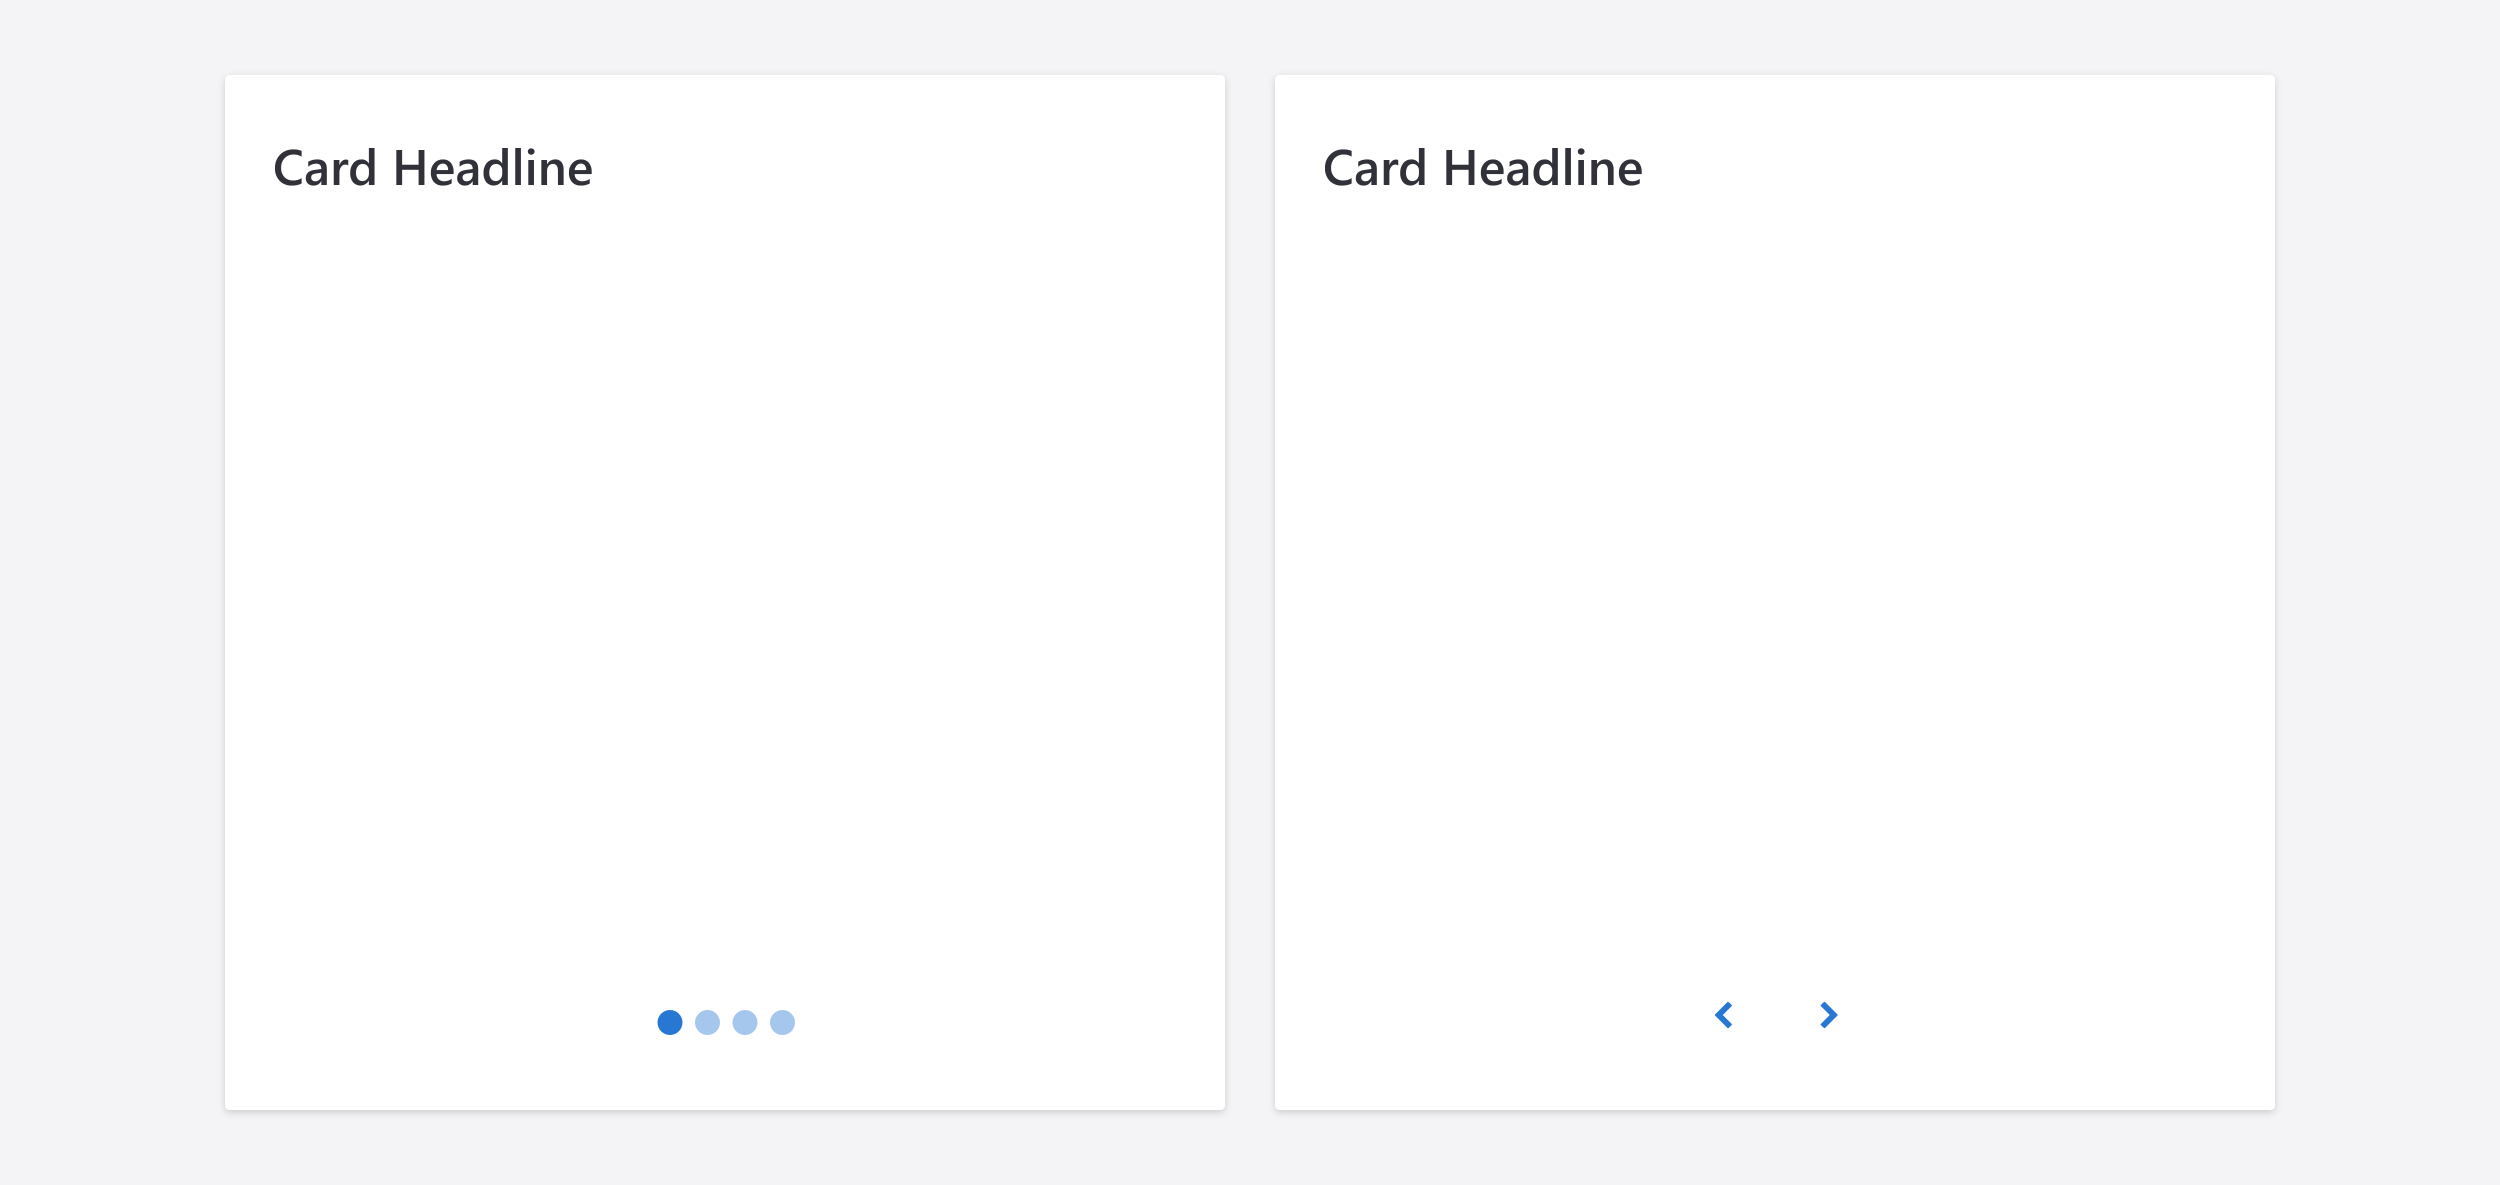
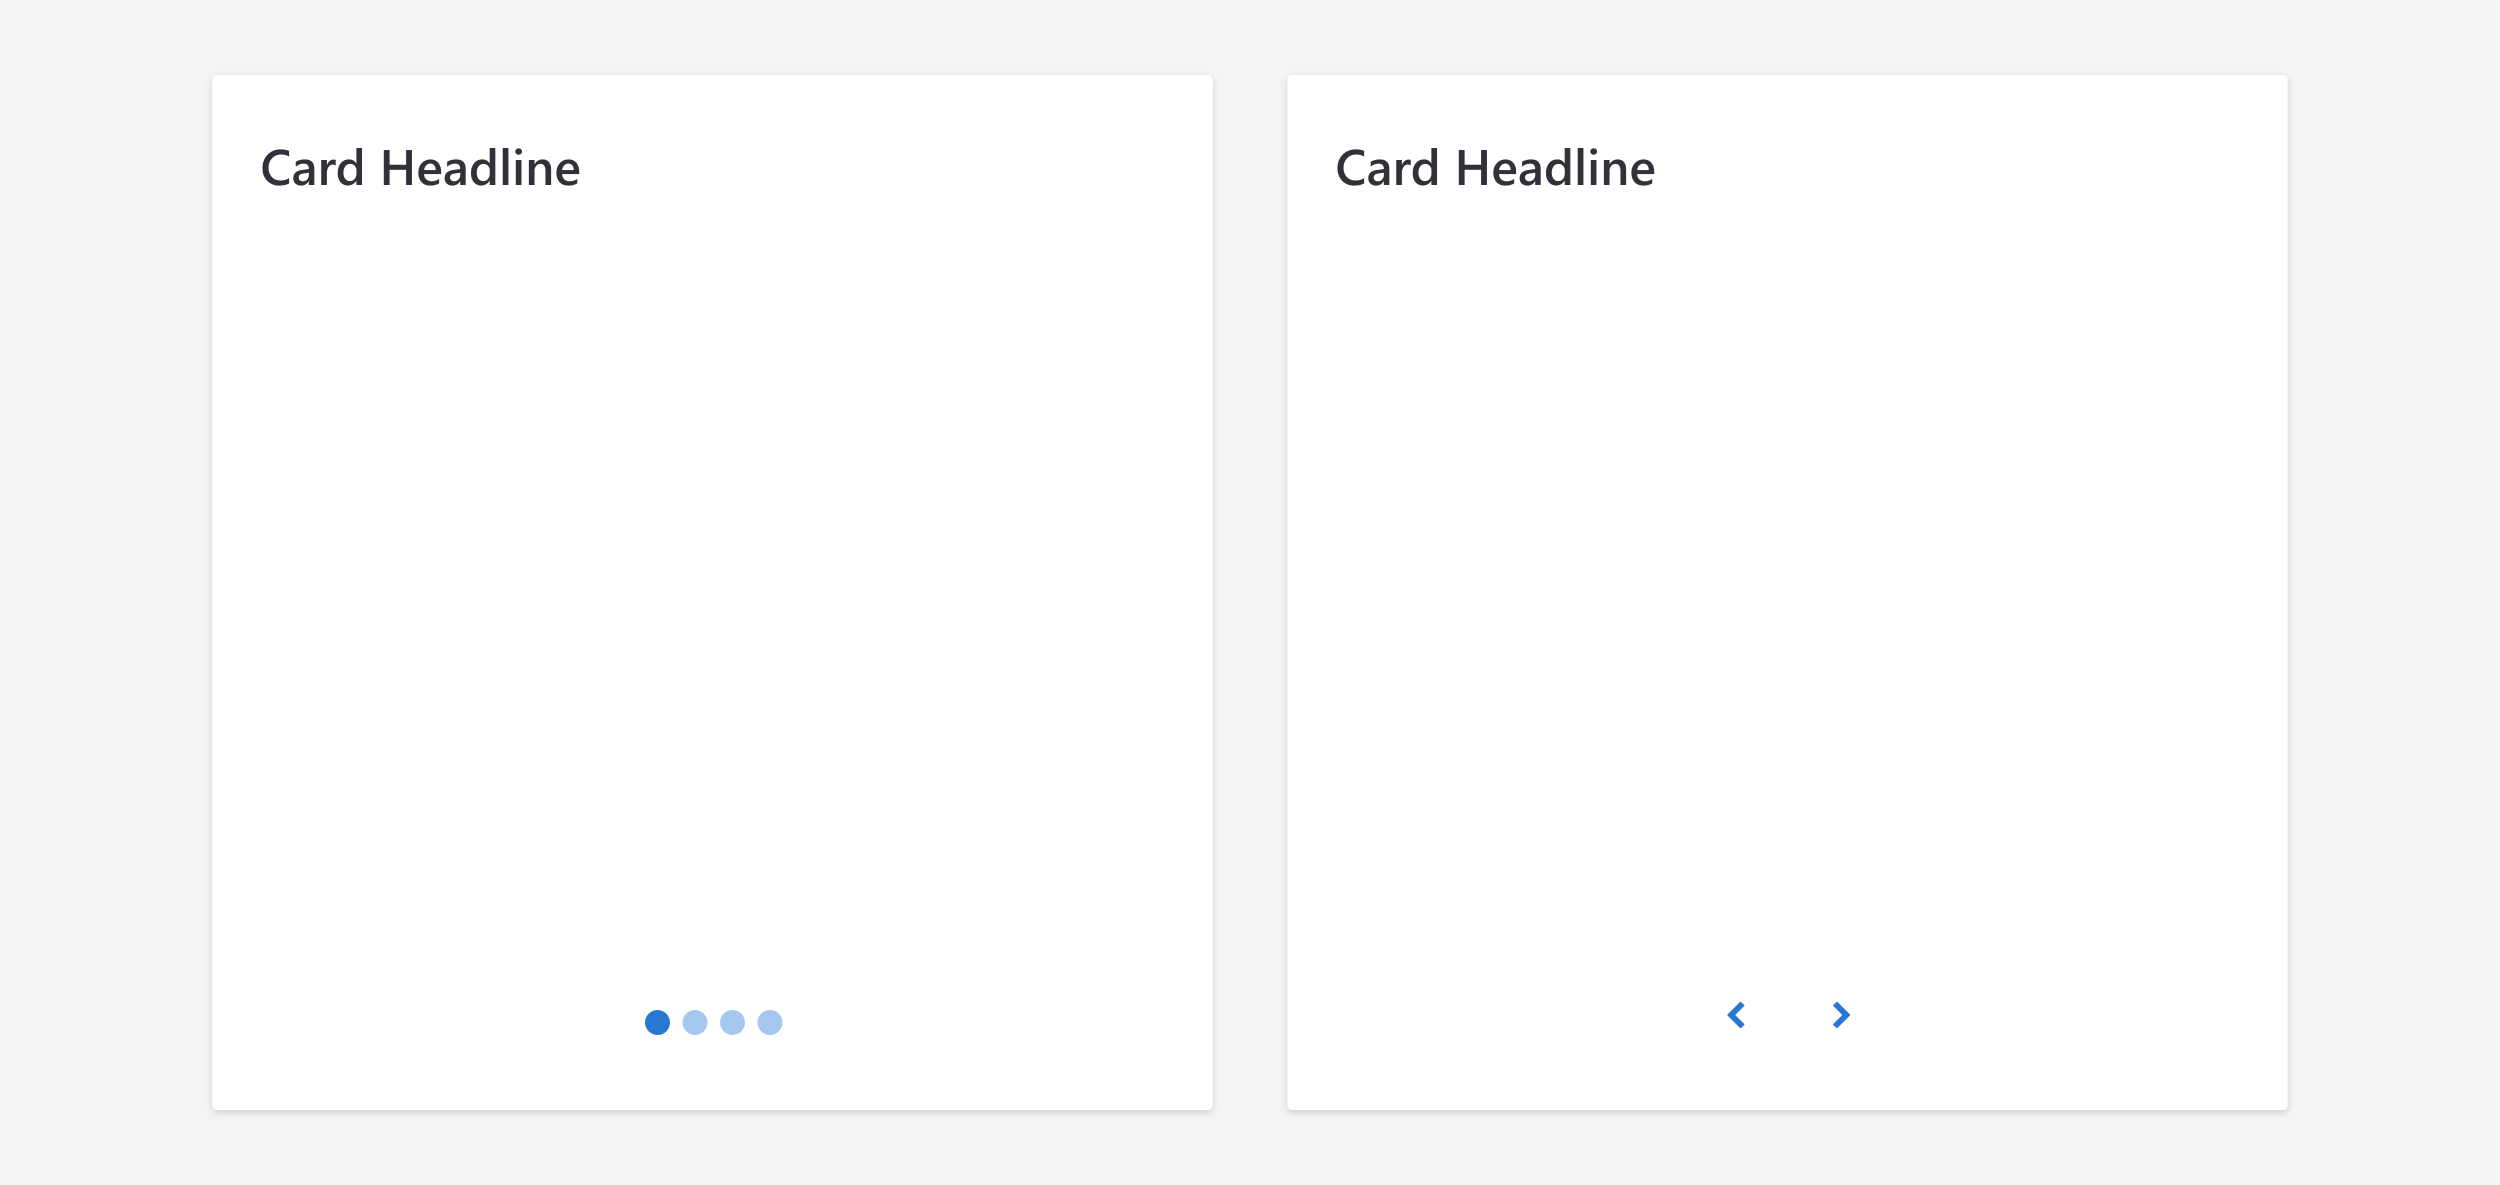
<svg xmlns="http://www.w3.org/2000/svg" width="1000" height="474" viewBox="0 0 1000 474">
  <defs>
-     <filter id="Card" x="85.5" y="26.5" width="409" height="423" filterUnits="userSpaceOnUse">
+     <filter id="Card" x="80.5" y="26.5" width="409" height="423" filterUnits="userSpaceOnUse">
      <feOffset dy="1" input="SourceAlpha" />
      <feGaussianBlur stdDeviation="1.5" result="blur" />
      <feFlood flood-opacity="0.161" />
      <feComposite operator="in" in2="blur" />
      <feComposite in="SourceGraphic" />
    </filter>
-     <filter id="Card-2" x="505.5" y="26.5" width="409" height="423" filterUnits="userSpaceOnUse">
+     <filter id="Card-2" x="510.5" y="26.5" width="409" height="423" filterUnits="userSpaceOnUse">
      <feOffset dy="1" input="SourceAlpha" />
      <feGaussianBlur stdDeviation="1.5" result="blur-2" />
      <feFlood flood-opacity="0.161" />
      <feComposite operator="in" in2="blur-2" />
      <feComposite in="SourceGraphic" />
    </filter>
    <clipPath id="clip-card--carousel">
      <rect width="1000" height="474" />
    </clipPath>
  </defs>
  <g id="card--carousel" clip-path="url(#clip-card--carousel)">
    <rect width="1000" height="474" fill="#f4f4f6" />
    <g transform="matrix(1, 0, 0, 1, 0, 0)" filter="url(#Card)">
-       <path id="Card-3" data-name="Card" d="M2,0H398a2,2,0,0,1,2,2V412a2,2,0,0,1-2,2H2a2,2,0,0,1-2-2V2A2,2,0,0,1,2,0Z" transform="translate(90 30)" fill="#fff" />
+       <path id="Card-3" data-name="Card" d="M2,0H398a2,2,0,0,1,2,2V412a2,2,0,0,1-2,2H2a2,2,0,0,1-2-2V2A2,2,0,0,1,2,0Z" transform="translate(85 30)" fill="#fff" />
    </g>
    <g transform="matrix(1, 0, 0, 1, 0, 0)" filter="url(#Card-2)">
-       <path id="Card-4" data-name="Card" d="M2,0H398a2,2,0,0,1,2,2V412a2,2,0,0,1-2,2H2a2,2,0,0,1-2-2V2A2,2,0,0,1,2,0Z" transform="translate(510 30)" fill="#fff" />
+       <path id="Card-4" data-name="Card" d="M2,0H398a2,2,0,0,1,2,2V412a2,2,0,0,1-2,2H2a2,2,0,0,1-2-2V2A2,2,0,0,1,2,0Z" transform="translate(515 30)" fill="#fff" />
    </g>
-     <path id="Path_10413" data-name="Path 10413" d="M5,0A5,5,0,1,1,0,5,5,5,0,0,1,5,0Z" transform="translate(263 404)" fill="#2777d3" />
-     <path id="Path_10414" data-name="Path 10414" d="M5,0A5,5,0,1,1,0,5,5,5,0,0,1,5,0Z" transform="translate(278 404)" fill="#a5c7ee" />
-     <path id="Path_10415" data-name="Path 10415" d="M5,0A5,5,0,1,1,0,5,5,5,0,0,1,5,0Z" transform="translate(293 404)" fill="#a5c7ee" />
-     <path id="Path_10416" data-name="Path 10416" d="M5,0A5,5,0,1,1,0,5,5,5,0,0,1,5,0Z" transform="translate(308 404)" fill="#a5c7ee" />
-     <g id="Group_13305" data-name="Group 13305" transform="translate(3292 5563) rotate(180)">
+     <path id="Path_10413" data-name="Path 10413" d="M5,0A5,5,0,1,1,0,5,5,5,0,0,1,5,0Z" transform="translate(258 404)" fill="#2777d3" />
+     <path id="Path_10414" data-name="Path 10414" d="M5,0A5,5,0,1,1,0,5,5,5,0,0,1,5,0Z" transform="translate(273 404)" fill="#a5c7ee" />
+     <path id="Path_10415" data-name="Path 10415" d="M5,0A5,5,0,1,1,0,5,5,5,0,0,1,5,0Z" transform="translate(288 404)" fill="#a5c7ee" />
+     <path id="Path_10416" data-name="Path 10416" d="M5,0A5,5,0,1,1,0,5,5,5,0,0,1,5,0Z" transform="translate(303 404)" fill="#a5c7ee" />
+     <g id="Group_13305" data-name="Group 13305" transform="translate(3297 5563) rotate(180)">
      <circle id="Ellipse_2023" data-name="Ellipse 2023" cx="18" cy="18" r="18" transform="translate(2584 5139)" fill="none" opacity="0.36" />
      <g id="Chevron_right" data-name="Chevron right" transform="translate(2602 5157)">
        <g id="Chevron_right-2" data-name="Chevron right" transform="translate(-8 -8)">
          <rect id="Rectangle_8129" data-name="Rectangle 8129" width="16" height="16" fill="none" />
          <path id="Path_8858" data-name="Path 8858" d="M5.3,4,6.6,2.8a.3.3,0,0,1,.4,0l5,5a.3.3,0,0,1,0,.4l-5,5a.3.3,0,0,1-.4,0L5.3,12a.3.3,0,0,1,0-.4L8.9,8,5.3,4.4A.3.3,0,0,1,5.3,4Z" fill="#2777d3" />
        </g>
      </g>
    </g>
-     <g id="Group_13306" data-name="Group 13306" transform="translate(-1871 -4751)">
+     <g id="Group_13306" data-name="Group 13306" transform="translate(-1866 -4751)">
      <path id="Path_8860" data-name="Path 8860" d="M18,0A18,18,0,1,1,0,18,18,18,0,0,1,18,0Z" transform="translate(2584 5139)" fill="none" opacity="0.36" />
      <g id="Chevron_right-3" data-name="Chevron right" transform="translate(2602 5157)">
        <g id="Chevron_right-4" data-name="Chevron right" transform="translate(-8 -8)">
          <rect id="Rectangle_8129-2" data-name="Rectangle 8129" width="16" height="16" fill="none" />
          <path id="Path_8858-2" data-name="Path 8858" d="M5.3,4,6.6,2.8a.3.3,0,0,1,.4,0l5,5a.3.3,0,0,1,0,.4l-5,5a.3.3,0,0,1-.4,0L5.3,12a.3.3,0,0,1,0-.4L8.9,8,5.3,4.4A.3.3,0,0,1,5.3,4Z" fill="#2777d3" />
        </g>
      </g>
    </g>
-     <path id="Path_101193" data-name="Path 101193" d="M11.494,21.414a8.49,8.49,0,0,1-3.936.82,6.435,6.435,0,0,1-4.883-1.924A7.01,7.01,0,0,1,.84,15.262a7.352,7.352,0,0,1,2.065-5.43,7.066,7.066,0,0,1,5.22-2.07,8.554,8.554,0,0,1,3.369.576v2.3A6.012,6.012,0,0,0,8.369,9.8a4.9,4.9,0,0,0-3.687,1.455,5.345,5.345,0,0,0-1.411,3.887A5.1,5.1,0,0,0,4.59,18.831,4.588,4.588,0,0,0,8.057,20.2a6.207,6.207,0,0,0,3.438-.937ZM21.572,22h-2.2V20.438h-.039a3.308,3.308,0,0,1-3.037,1.8,3.2,3.2,0,0,1-2.31-.8,2.8,2.8,0,0,1-.835-2.119q0-2.832,3.262-3.3l2.969-.42q0-2.139-2.031-2.139a4.825,4.825,0,0,0-3.223,1.23V12.7a7.028,7.028,0,0,1,3.652-.937q3.789,0,3.789,3.73Zm-2.187-4.912-2.1.293a3.328,3.328,0,0,0-1.47.474,1.384,1.384,0,0,0-.493,1.216,1.331,1.331,0,0,0,.454,1.04,1.758,1.758,0,0,0,1.216.405,2.243,2.243,0,0,0,1.714-.728,2.58,2.58,0,0,0,.679-1.831Zm10.752-2.93a1.878,1.878,0,0,0-1.182-.322,2.023,2.023,0,0,0-1.68.908,4.061,4.061,0,0,0-.674,2.471V22H24.336V12H26.6v2.061h.039a3.484,3.484,0,0,1,1.021-1.646,2.3,2.3,0,0,1,1.538-.591,1.909,1.909,0,0,1,.938.186ZM40.654,22H38.389V20.3H38.35a3.91,3.91,0,0,1-6.323.591,5.574,5.574,0,0,1-1.108-3.657,6.073,6.073,0,0,1,1.226-3.975,4.011,4.011,0,0,1,3.267-1.494,3.128,3.128,0,0,1,2.939,1.621h.039V7.2h2.266Zm-2.236-4.57V16.121a2.55,2.55,0,0,0-.693-1.807,2.313,2.313,0,0,0-1.768-.742,2.38,2.38,0,0,0-2,.947,4.221,4.221,0,0,0-.728,2.627,3.782,3.782,0,0,0,.7,2.407,2.271,2.271,0,0,0,1.88.884,2.351,2.351,0,0,0,1.885-.854A3.219,3.219,0,0,0,38.418,17.43ZM60.615,22H58.281V15.926H51.689V22H49.365V8h2.324v5.889h6.592V8h2.334Zm11.67-4.385H65.469a2.881,2.881,0,0,0,.854,2.139,3.179,3.179,0,0,0,2.241.752,4.942,4.942,0,0,0,2.939-.957v1.826a6.716,6.716,0,0,1-3.613.859,4.473,4.473,0,0,1-3.462-1.362,5.449,5.449,0,0,1-1.255-3.833,5.328,5.328,0,0,1,1.382-3.8,4.52,4.52,0,0,1,3.433-1.47,3.941,3.941,0,0,1,3.174,1.318,5.474,5.474,0,0,1,1.123,3.662Zm-2.187-1.6a2.919,2.919,0,0,0-.576-1.9,1.925,1.925,0,0,0-1.562-.679,2.2,2.2,0,0,0-1.655.713,3.257,3.257,0,0,0-.835,1.865ZM82.119,22h-2.2V20.438h-.039a3.308,3.308,0,0,1-3.037,1.8,3.2,3.2,0,0,1-2.31-.8,2.8,2.8,0,0,1-.835-2.119q0-2.832,3.262-3.3l2.969-.42q0-2.139-2.031-2.139a4.825,4.825,0,0,0-3.223,1.23V12.7a7.028,7.028,0,0,1,3.652-.937q3.789,0,3.789,3.73Zm-2.187-4.912-2.1.293a3.328,3.328,0,0,0-1.47.474,1.384,1.384,0,0,0-.493,1.216,1.331,1.331,0,0,0,.454,1.04,1.758,1.758,0,0,0,1.216.405,2.243,2.243,0,0,0,1.714-.728,2.58,2.58,0,0,0,.679-1.831ZM93.975,22H91.709V20.3H91.67a3.91,3.91,0,0,1-6.323.591,5.574,5.574,0,0,1-1.108-3.657,6.073,6.073,0,0,1,1.226-3.975,4.011,4.011,0,0,1,3.267-1.494,3.128,3.128,0,0,1,2.939,1.621h.039V7.2h2.266Zm-2.236-4.57V16.121a2.55,2.55,0,0,0-.693-1.807,2.313,2.313,0,0,0-1.768-.742,2.38,2.38,0,0,0-2,.947,4.221,4.221,0,0,0-.728,2.627,3.782,3.782,0,0,0,.7,2.407,2.271,2.271,0,0,0,1.88.884,2.351,2.351,0,0,0,1.885-.854A3.219,3.219,0,0,0,91.738,17.43ZM99.209,22H96.934V7.2h2.275ZM103.3,9.9a1.362,1.362,0,0,1-.952-.361,1.189,1.189,0,0,1-.4-.918,1.219,1.219,0,0,1,.4-.928,1.342,1.342,0,0,1,.952-.371,1.384,1.384,0,0,1,.977.371,1.212,1.212,0,0,1,.4.928,1.2,1.2,0,0,1-.4.9A1.374,1.374,0,0,1,103.3,9.9ZM104.424,22h-2.266V12h2.266Zm11.865,0h-2.266V16.365q0-2.8-1.982-2.8a2.164,2.164,0,0,0-1.709.776,2.88,2.88,0,0,0-.674,1.958V22h-2.275V12h2.275v1.66h.039a3.564,3.564,0,0,1,3.242-1.895,3.02,3.02,0,0,1,2.49,1.06,4.758,4.758,0,0,1,.859,3.062Zm11.23-4.385H120.7a2.881,2.881,0,0,0,.854,2.139,3.179,3.179,0,0,0,2.241.752,4.942,4.942,0,0,0,2.939-.957v1.826a6.716,6.716,0,0,1-3.613.859,4.473,4.473,0,0,1-3.462-1.362,5.449,5.449,0,0,1-1.255-3.833,5.328,5.328,0,0,1,1.382-3.8,4.52,4.52,0,0,1,3.433-1.47,3.941,3.941,0,0,1,3.174,1.318,5.474,5.474,0,0,1,1.123,3.662Zm-2.187-1.6a2.919,2.919,0,0,0-.576-1.9,1.925,1.925,0,0,0-1.562-.679,2.2,2.2,0,0,0-1.655.713,3.257,3.257,0,0,0-.835,1.865Z" transform="translate(109.16 52)" fill="#31313a" />
-     <path id="Path_101194" data-name="Path 101194" d="M11.494,21.414a8.49,8.49,0,0,1-3.936.82,6.435,6.435,0,0,1-4.883-1.924A7.01,7.01,0,0,1,.84,15.262a7.352,7.352,0,0,1,2.065-5.43,7.066,7.066,0,0,1,5.22-2.07,8.554,8.554,0,0,1,3.369.576v2.3A6.012,6.012,0,0,0,8.369,9.8a4.9,4.9,0,0,0-3.687,1.455,5.345,5.345,0,0,0-1.411,3.887A5.1,5.1,0,0,0,4.59,18.831,4.588,4.588,0,0,0,8.057,20.2a6.207,6.207,0,0,0,3.438-.937ZM21.572,22h-2.2V20.438h-.039a3.308,3.308,0,0,1-3.037,1.8,3.2,3.2,0,0,1-2.31-.8,2.8,2.8,0,0,1-.835-2.119q0-2.832,3.262-3.3l2.969-.42q0-2.139-2.031-2.139a4.825,4.825,0,0,0-3.223,1.23V12.7a7.028,7.028,0,0,1,3.652-.937q3.789,0,3.789,3.73Zm-2.187-4.912-2.1.293a3.328,3.328,0,0,0-1.47.474,1.384,1.384,0,0,0-.493,1.216,1.331,1.331,0,0,0,.454,1.04,1.758,1.758,0,0,0,1.216.405,2.243,2.243,0,0,0,1.714-.728,2.58,2.58,0,0,0,.679-1.831Zm10.752-2.93a1.878,1.878,0,0,0-1.182-.322,2.023,2.023,0,0,0-1.68.908,4.061,4.061,0,0,0-.674,2.471V22H24.336V12H26.6v2.061h.039a3.484,3.484,0,0,1,1.021-1.646,2.3,2.3,0,0,1,1.538-.591,1.909,1.909,0,0,1,.938.186ZM40.654,22H38.389V20.3H38.35a3.91,3.91,0,0,1-6.323.591,5.574,5.574,0,0,1-1.108-3.657,6.073,6.073,0,0,1,1.226-3.975,4.011,4.011,0,0,1,3.267-1.494,3.128,3.128,0,0,1,2.939,1.621h.039V7.2h2.266Zm-2.236-4.57V16.121a2.55,2.55,0,0,0-.693-1.807,2.313,2.313,0,0,0-1.768-.742,2.38,2.38,0,0,0-2,.947,4.221,4.221,0,0,0-.728,2.627,3.782,3.782,0,0,0,.7,2.407,2.271,2.271,0,0,0,1.88.884,2.351,2.351,0,0,0,1.885-.854A3.219,3.219,0,0,0,38.418,17.43ZM60.615,22H58.281V15.926H51.689V22H49.365V8h2.324v5.889h6.592V8h2.334Zm11.67-4.385H65.469a2.881,2.881,0,0,0,.854,2.139,3.179,3.179,0,0,0,2.241.752,4.942,4.942,0,0,0,2.939-.957v1.826a6.716,6.716,0,0,1-3.613.859,4.473,4.473,0,0,1-3.462-1.362,5.449,5.449,0,0,1-1.255-3.833,5.328,5.328,0,0,1,1.382-3.8,4.52,4.52,0,0,1,3.433-1.47,3.941,3.941,0,0,1,3.174,1.318,5.474,5.474,0,0,1,1.123,3.662Zm-2.187-1.6a2.919,2.919,0,0,0-.576-1.9,1.925,1.925,0,0,0-1.562-.679,2.2,2.2,0,0,0-1.655.713,3.257,3.257,0,0,0-.835,1.865ZM82.119,22h-2.2V20.438h-.039a3.308,3.308,0,0,1-3.037,1.8,3.2,3.2,0,0,1-2.31-.8,2.8,2.8,0,0,1-.835-2.119q0-2.832,3.262-3.3l2.969-.42q0-2.139-2.031-2.139a4.825,4.825,0,0,0-3.223,1.23V12.7a7.028,7.028,0,0,1,3.652-.937q3.789,0,3.789,3.73Zm-2.187-4.912-2.1.293a3.328,3.328,0,0,0-1.47.474,1.384,1.384,0,0,0-.493,1.216,1.331,1.331,0,0,0,.454,1.04,1.758,1.758,0,0,0,1.216.405,2.243,2.243,0,0,0,1.714-.728,2.58,2.58,0,0,0,.679-1.831ZM93.975,22H91.709V20.3H91.67a3.91,3.91,0,0,1-6.323.591,5.574,5.574,0,0,1-1.108-3.657,6.073,6.073,0,0,1,1.226-3.975,4.011,4.011,0,0,1,3.267-1.494,3.128,3.128,0,0,1,2.939,1.621h.039V7.2h2.266Zm-2.236-4.57V16.121a2.55,2.55,0,0,0-.693-1.807,2.313,2.313,0,0,0-1.768-.742,2.38,2.38,0,0,0-2,.947,4.221,4.221,0,0,0-.728,2.627,3.782,3.782,0,0,0,.7,2.407,2.271,2.271,0,0,0,1.88.884,2.351,2.351,0,0,0,1.885-.854A3.219,3.219,0,0,0,91.738,17.43ZM99.209,22H96.934V7.2h2.275ZM103.3,9.9a1.362,1.362,0,0,1-.952-.361,1.189,1.189,0,0,1-.4-.918,1.219,1.219,0,0,1,.4-.928,1.342,1.342,0,0,1,.952-.371,1.384,1.384,0,0,1,.977.371,1.212,1.212,0,0,1,.4.928,1.2,1.2,0,0,1-.4.9A1.374,1.374,0,0,1,103.3,9.9ZM104.424,22h-2.266V12h2.266Zm11.865,0h-2.266V16.365q0-2.8-1.982-2.8a2.164,2.164,0,0,0-1.709.776,2.88,2.88,0,0,0-.674,1.958V22h-2.275V12h2.275v1.66h.039a3.564,3.564,0,0,1,3.242-1.895,3.02,3.02,0,0,1,2.49,1.06,4.758,4.758,0,0,1,.859,3.062Zm11.23-4.385H120.7a2.881,2.881,0,0,0,.854,2.139,3.179,3.179,0,0,0,2.241.752,4.942,4.942,0,0,0,2.939-.957v1.826a6.716,6.716,0,0,1-3.613.859,4.473,4.473,0,0,1-3.462-1.362,5.449,5.449,0,0,1-1.255-3.833,5.328,5.328,0,0,1,1.382-3.8,4.52,4.52,0,0,1,3.433-1.47,3.941,3.941,0,0,1,3.174,1.318,5.474,5.474,0,0,1,1.123,3.662Zm-2.187-1.6a2.919,2.919,0,0,0-.576-1.9,1.925,1.925,0,0,0-1.562-.679,2.2,2.2,0,0,0-1.655.713,3.257,3.257,0,0,0-.835,1.865Z" transform="translate(529.16 52)" fill="#31313a" />
+     <path id="Path_101193" data-name="Path 101193" d="M11.494,21.414a8.49,8.49,0,0,1-3.936.82,6.435,6.435,0,0,1-4.883-1.924A7.01,7.01,0,0,1,.84,15.262a7.352,7.352,0,0,1,2.065-5.43,7.066,7.066,0,0,1,5.22-2.07,8.554,8.554,0,0,1,3.369.576v2.3A6.012,6.012,0,0,0,8.369,9.8a4.9,4.9,0,0,0-3.687,1.455,5.345,5.345,0,0,0-1.411,3.887A5.1,5.1,0,0,0,4.59,18.831,4.588,4.588,0,0,0,8.057,20.2a6.207,6.207,0,0,0,3.438-.937ZM21.572,22h-2.2V20.438h-.039a3.308,3.308,0,0,1-3.037,1.8,3.2,3.2,0,0,1-2.31-.8,2.8,2.8,0,0,1-.835-2.119q0-2.832,3.262-3.3l2.969-.42q0-2.139-2.031-2.139a4.825,4.825,0,0,0-3.223,1.23V12.7a7.028,7.028,0,0,1,3.652-.937q3.789,0,3.789,3.73Zm-2.187-4.912-2.1.293a3.328,3.328,0,0,0-1.47.474,1.384,1.384,0,0,0-.493,1.216,1.331,1.331,0,0,0,.454,1.04,1.758,1.758,0,0,0,1.216.405,2.243,2.243,0,0,0,1.714-.728,2.58,2.58,0,0,0,.679-1.831Zm10.752-2.93a1.878,1.878,0,0,0-1.182-.322,2.023,2.023,0,0,0-1.68.908,4.061,4.061,0,0,0-.674,2.471V22H24.336V12H26.6v2.061h.039a3.484,3.484,0,0,1,1.021-1.646,2.3,2.3,0,0,1,1.538-.591,1.909,1.909,0,0,1,.938.186ZM40.654,22H38.389V20.3H38.35a3.91,3.91,0,0,1-6.323.591,5.574,5.574,0,0,1-1.108-3.657,6.073,6.073,0,0,1,1.226-3.975,4.011,4.011,0,0,1,3.267-1.494,3.128,3.128,0,0,1,2.939,1.621h.039V7.2h2.266Zm-2.236-4.57V16.121a2.55,2.55,0,0,0-.693-1.807,2.313,2.313,0,0,0-1.768-.742,2.38,2.38,0,0,0-2,.947,4.221,4.221,0,0,0-.728,2.627,3.782,3.782,0,0,0,.7,2.407,2.271,2.271,0,0,0,1.88.884,2.351,2.351,0,0,0,1.885-.854A3.219,3.219,0,0,0,38.418,17.43ZM60.615,22H58.281V15.926H51.689V22H49.365V8h2.324v5.889h6.592V8h2.334Zm11.67-4.385H65.469a2.881,2.881,0,0,0,.854,2.139,3.179,3.179,0,0,0,2.241.752,4.942,4.942,0,0,0,2.939-.957v1.826a6.716,6.716,0,0,1-3.613.859,4.473,4.473,0,0,1-3.462-1.362,5.449,5.449,0,0,1-1.255-3.833,5.328,5.328,0,0,1,1.382-3.8,4.52,4.52,0,0,1,3.433-1.47,3.941,3.941,0,0,1,3.174,1.318,5.474,5.474,0,0,1,1.123,3.662Zm-2.187-1.6a2.919,2.919,0,0,0-.576-1.9,1.925,1.925,0,0,0-1.562-.679,2.2,2.2,0,0,0-1.655.713,3.257,3.257,0,0,0-.835,1.865ZM82.119,22h-2.2V20.438h-.039a3.308,3.308,0,0,1-3.037,1.8,3.2,3.2,0,0,1-2.31-.8,2.8,2.8,0,0,1-.835-2.119q0-2.832,3.262-3.3l2.969-.42q0-2.139-2.031-2.139a4.825,4.825,0,0,0-3.223,1.23V12.7a7.028,7.028,0,0,1,3.652-.937q3.789,0,3.789,3.73Zm-2.187-4.912-2.1.293a3.328,3.328,0,0,0-1.47.474,1.384,1.384,0,0,0-.493,1.216,1.331,1.331,0,0,0,.454,1.04,1.758,1.758,0,0,0,1.216.405,2.243,2.243,0,0,0,1.714-.728,2.58,2.58,0,0,0,.679-1.831ZM93.975,22H91.709V20.3H91.67a3.91,3.91,0,0,1-6.323.591,5.574,5.574,0,0,1-1.108-3.657,6.073,6.073,0,0,1,1.226-3.975,4.011,4.011,0,0,1,3.267-1.494,3.128,3.128,0,0,1,2.939,1.621h.039V7.2h2.266Zm-2.236-4.57V16.121a2.55,2.55,0,0,0-.693-1.807,2.313,2.313,0,0,0-1.768-.742,2.38,2.38,0,0,0-2,.947,4.221,4.221,0,0,0-.728,2.627,3.782,3.782,0,0,0,.7,2.407,2.271,2.271,0,0,0,1.88.884,2.351,2.351,0,0,0,1.885-.854A3.219,3.219,0,0,0,91.738,17.43ZM99.209,22H96.934V7.2h2.275ZM103.3,9.9a1.362,1.362,0,0,1-.952-.361,1.189,1.189,0,0,1-.4-.918,1.219,1.219,0,0,1,.4-.928,1.342,1.342,0,0,1,.952-.371,1.384,1.384,0,0,1,.977.371,1.212,1.212,0,0,1,.4.928,1.2,1.2,0,0,1-.4.9A1.374,1.374,0,0,1,103.3,9.9ZM104.424,22h-2.266V12h2.266Zm11.865,0h-2.266V16.365q0-2.8-1.982-2.8a2.164,2.164,0,0,0-1.709.776,2.88,2.88,0,0,0-.674,1.958V22h-2.275V12h2.275v1.66h.039a3.564,3.564,0,0,1,3.242-1.895,3.02,3.02,0,0,1,2.49,1.06,4.758,4.758,0,0,1,.859,3.062Zm11.23-4.385H120.7a2.881,2.881,0,0,0,.854,2.139,3.179,3.179,0,0,0,2.241.752,4.942,4.942,0,0,0,2.939-.957v1.826a6.716,6.716,0,0,1-3.613.859,4.473,4.473,0,0,1-3.462-1.362,5.449,5.449,0,0,1-1.255-3.833,5.328,5.328,0,0,1,1.382-3.8,4.52,4.52,0,0,1,3.433-1.47,3.941,3.941,0,0,1,3.174,1.318,5.474,5.474,0,0,1,1.123,3.662Zm-2.187-1.6a2.919,2.919,0,0,0-.576-1.9,1.925,1.925,0,0,0-1.562-.679,2.2,2.2,0,0,0-1.655.713,3.257,3.257,0,0,0-.835,1.865Z" transform="translate(104.16 52)" fill="#31313a" />
+     <path id="Path_101194" data-name="Path 101194" d="M11.494,21.414a8.49,8.49,0,0,1-3.936.82,6.435,6.435,0,0,1-4.883-1.924A7.01,7.01,0,0,1,.84,15.262a7.352,7.352,0,0,1,2.065-5.43,7.066,7.066,0,0,1,5.22-2.07,8.554,8.554,0,0,1,3.369.576v2.3A6.012,6.012,0,0,0,8.369,9.8a4.9,4.9,0,0,0-3.687,1.455,5.345,5.345,0,0,0-1.411,3.887A5.1,5.1,0,0,0,4.59,18.831,4.588,4.588,0,0,0,8.057,20.2a6.207,6.207,0,0,0,3.438-.937ZM21.572,22h-2.2V20.438h-.039a3.308,3.308,0,0,1-3.037,1.8,3.2,3.2,0,0,1-2.31-.8,2.8,2.8,0,0,1-.835-2.119q0-2.832,3.262-3.3l2.969-.42q0-2.139-2.031-2.139a4.825,4.825,0,0,0-3.223,1.23V12.7a7.028,7.028,0,0,1,3.652-.937q3.789,0,3.789,3.73Zm-2.187-4.912-2.1.293a3.328,3.328,0,0,0-1.47.474,1.384,1.384,0,0,0-.493,1.216,1.331,1.331,0,0,0,.454,1.04,1.758,1.758,0,0,0,1.216.405,2.243,2.243,0,0,0,1.714-.728,2.58,2.58,0,0,0,.679-1.831Zm10.752-2.93a1.878,1.878,0,0,0-1.182-.322,2.023,2.023,0,0,0-1.68.908,4.061,4.061,0,0,0-.674,2.471V22H24.336V12H26.6v2.061h.039a3.484,3.484,0,0,1,1.021-1.646,2.3,2.3,0,0,1,1.538-.591,1.909,1.909,0,0,1,.938.186ZM40.654,22H38.389V20.3H38.35a3.91,3.91,0,0,1-6.323.591,5.574,5.574,0,0,1-1.108-3.657,6.073,6.073,0,0,1,1.226-3.975,4.011,4.011,0,0,1,3.267-1.494,3.128,3.128,0,0,1,2.939,1.621h.039V7.2h2.266Zm-2.236-4.57V16.121a2.55,2.55,0,0,0-.693-1.807,2.313,2.313,0,0,0-1.768-.742,2.38,2.38,0,0,0-2,.947,4.221,4.221,0,0,0-.728,2.627,3.782,3.782,0,0,0,.7,2.407,2.271,2.271,0,0,0,1.88.884,2.351,2.351,0,0,0,1.885-.854A3.219,3.219,0,0,0,38.418,17.43ZM60.615,22H58.281V15.926H51.689V22H49.365V8h2.324v5.889h6.592V8h2.334Zm11.67-4.385H65.469a2.881,2.881,0,0,0,.854,2.139,3.179,3.179,0,0,0,2.241.752,4.942,4.942,0,0,0,2.939-.957v1.826a6.716,6.716,0,0,1-3.613.859,4.473,4.473,0,0,1-3.462-1.362,5.449,5.449,0,0,1-1.255-3.833,5.328,5.328,0,0,1,1.382-3.8,4.52,4.52,0,0,1,3.433-1.47,3.941,3.941,0,0,1,3.174,1.318,5.474,5.474,0,0,1,1.123,3.662Zm-2.187-1.6a2.919,2.919,0,0,0-.576-1.9,1.925,1.925,0,0,0-1.562-.679,2.2,2.2,0,0,0-1.655.713,3.257,3.257,0,0,0-.835,1.865ZM82.119,22h-2.2V20.438h-.039a3.308,3.308,0,0,1-3.037,1.8,3.2,3.2,0,0,1-2.31-.8,2.8,2.8,0,0,1-.835-2.119q0-2.832,3.262-3.3l2.969-.42q0-2.139-2.031-2.139a4.825,4.825,0,0,0-3.223,1.23V12.7a7.028,7.028,0,0,1,3.652-.937q3.789,0,3.789,3.73Zm-2.187-4.912-2.1.293a3.328,3.328,0,0,0-1.47.474,1.384,1.384,0,0,0-.493,1.216,1.331,1.331,0,0,0,.454,1.04,1.758,1.758,0,0,0,1.216.405,2.243,2.243,0,0,0,1.714-.728,2.58,2.58,0,0,0,.679-1.831ZM93.975,22H91.709V20.3H91.67a3.91,3.91,0,0,1-6.323.591,5.574,5.574,0,0,1-1.108-3.657,6.073,6.073,0,0,1,1.226-3.975,4.011,4.011,0,0,1,3.267-1.494,3.128,3.128,0,0,1,2.939,1.621h.039V7.2h2.266Zm-2.236-4.57V16.121a2.55,2.55,0,0,0-.693-1.807,2.313,2.313,0,0,0-1.768-.742,2.38,2.38,0,0,0-2,.947,4.221,4.221,0,0,0-.728,2.627,3.782,3.782,0,0,0,.7,2.407,2.271,2.271,0,0,0,1.88.884,2.351,2.351,0,0,0,1.885-.854A3.219,3.219,0,0,0,91.738,17.43ZM99.209,22H96.934V7.2h2.275ZM103.3,9.9a1.362,1.362,0,0,1-.952-.361,1.189,1.189,0,0,1-.4-.918,1.219,1.219,0,0,1,.4-.928,1.342,1.342,0,0,1,.952-.371,1.384,1.384,0,0,1,.977.371,1.212,1.212,0,0,1,.4.928,1.2,1.2,0,0,1-.4.9A1.374,1.374,0,0,1,103.3,9.9ZM104.424,22h-2.266V12h2.266Zm11.865,0h-2.266V16.365q0-2.8-1.982-2.8a2.164,2.164,0,0,0-1.709.776,2.88,2.88,0,0,0-.674,1.958V22h-2.275V12h2.275v1.66h.039a3.564,3.564,0,0,1,3.242-1.895,3.02,3.02,0,0,1,2.49,1.06,4.758,4.758,0,0,1,.859,3.062Zm11.23-4.385H120.7a2.881,2.881,0,0,0,.854,2.139,3.179,3.179,0,0,0,2.241.752,4.942,4.942,0,0,0,2.939-.957v1.826a6.716,6.716,0,0,1-3.613.859,4.473,4.473,0,0,1-3.462-1.362,5.449,5.449,0,0,1-1.255-3.833,5.328,5.328,0,0,1,1.382-3.8,4.52,4.52,0,0,1,3.433-1.47,3.941,3.941,0,0,1,3.174,1.318,5.474,5.474,0,0,1,1.123,3.662Zm-2.187-1.6a2.919,2.919,0,0,0-.576-1.9,1.925,1.925,0,0,0-1.562-.679,2.2,2.2,0,0,0-1.655.713,3.257,3.257,0,0,0-.835,1.865Z" transform="translate(534.16 52)" fill="#31313a" />
  </g>
</svg>
